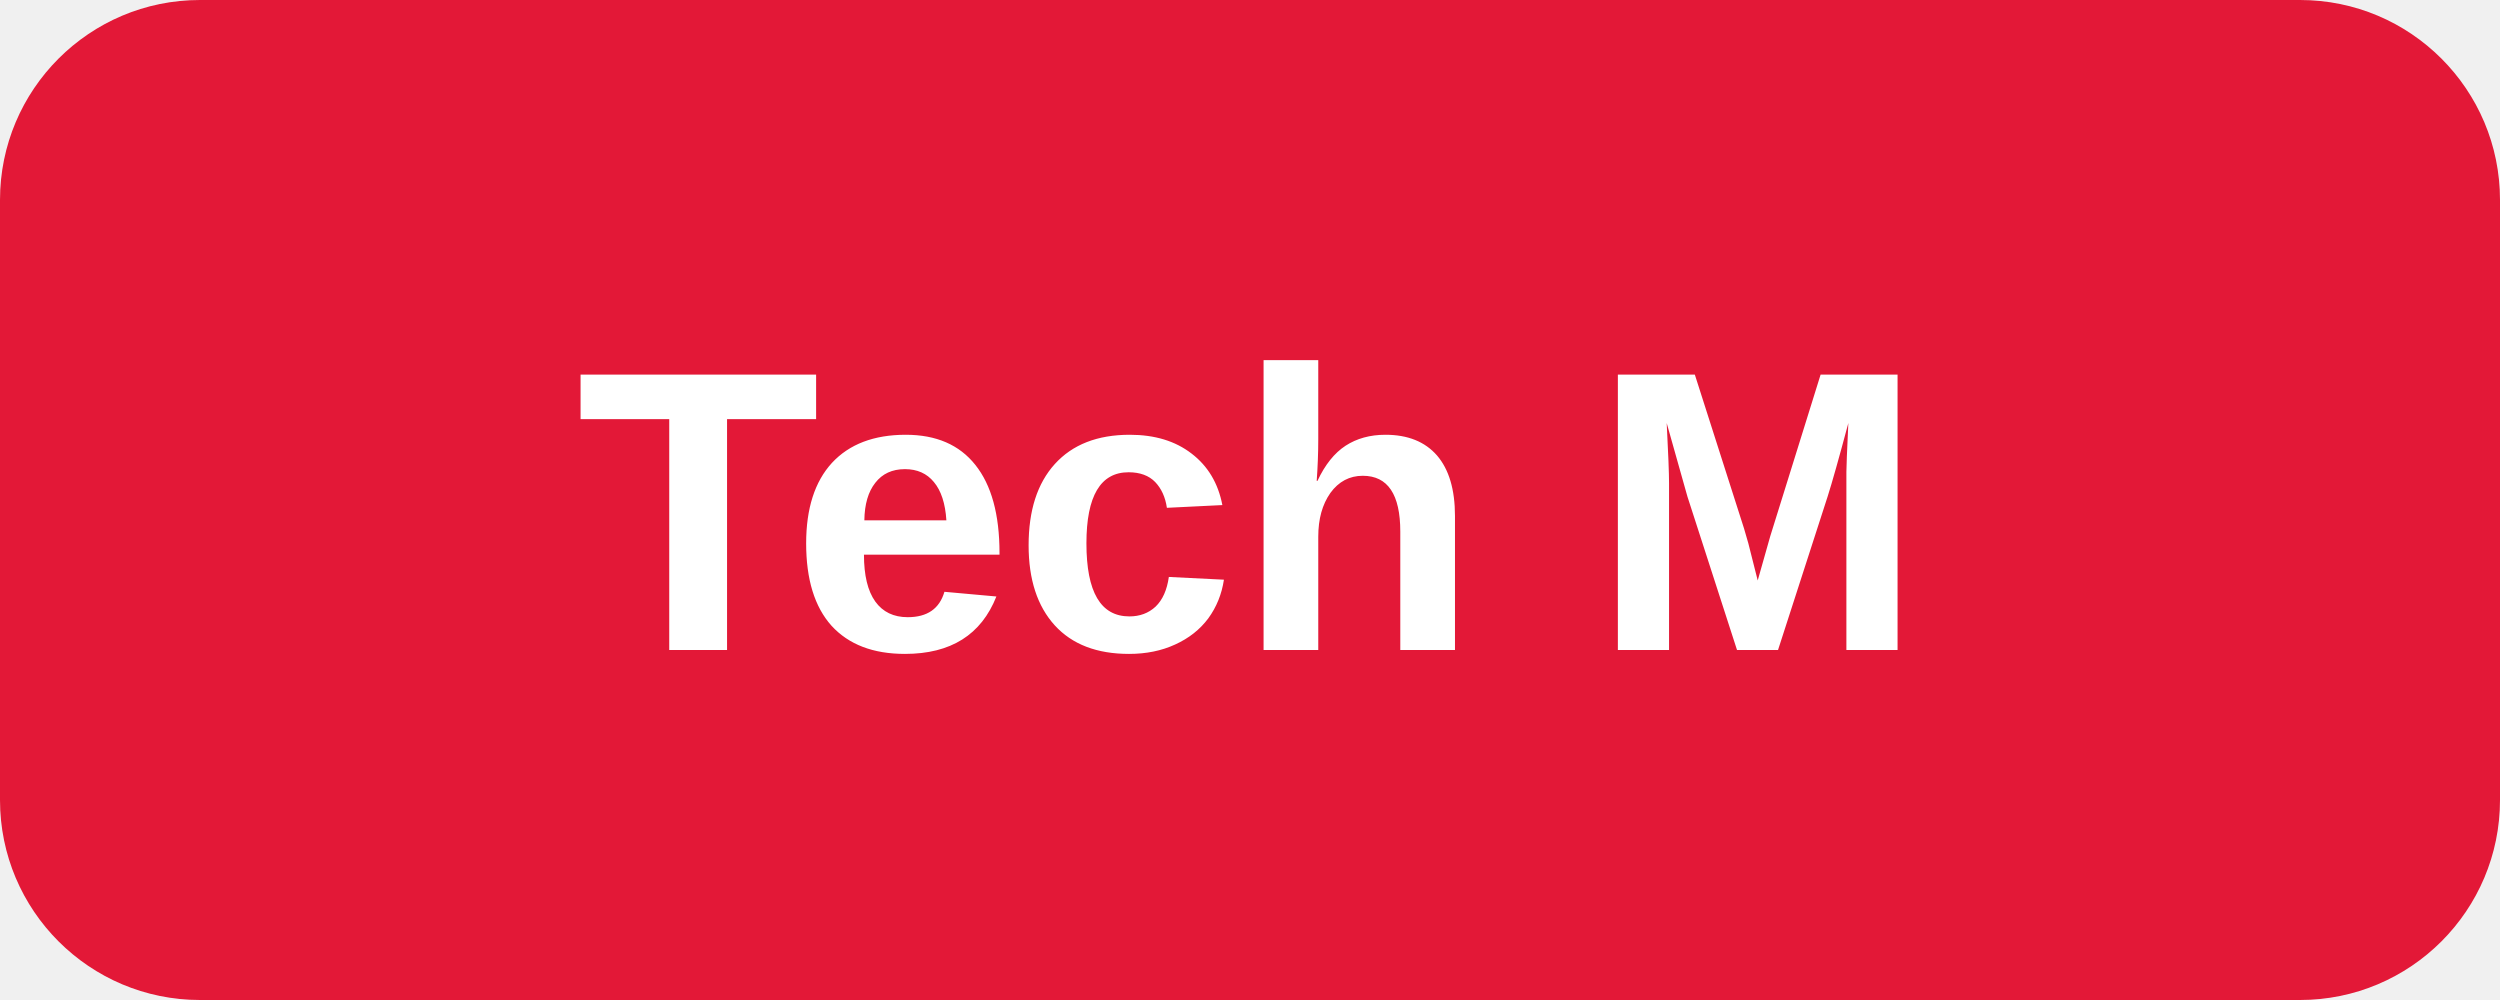
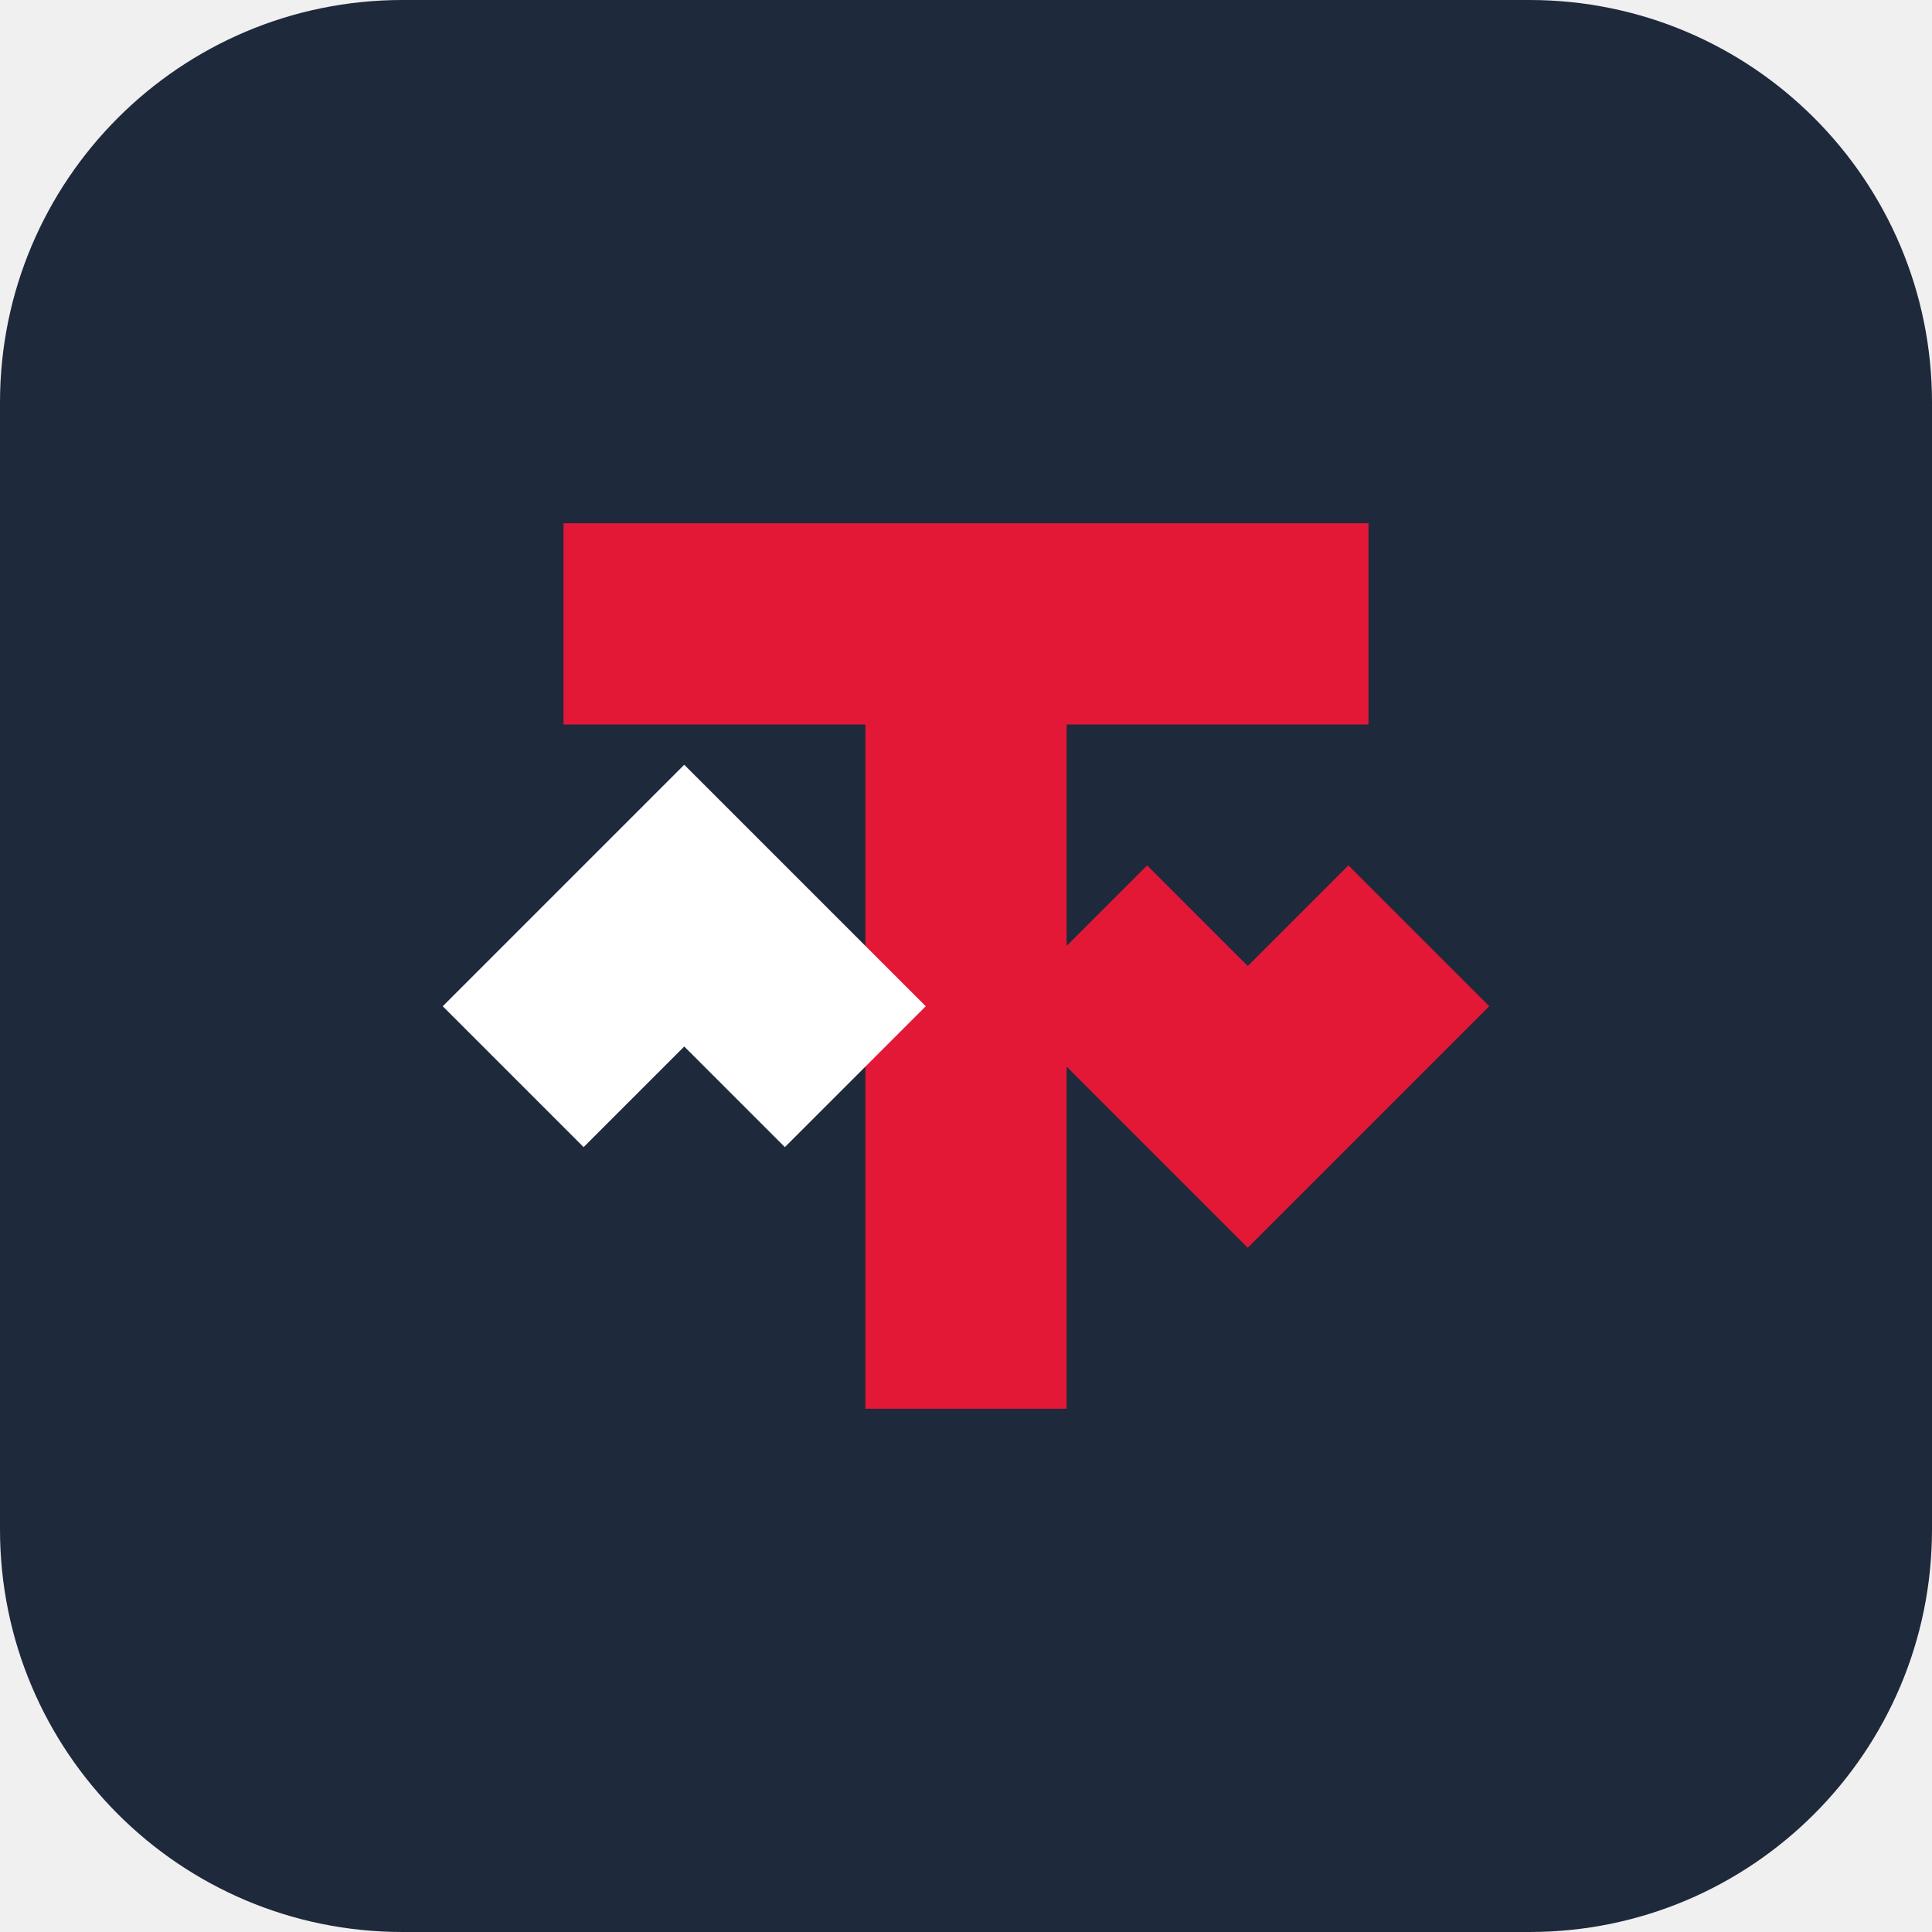
- <svg xmlns="http://www.w3.org/2000/svg" viewBox="0 0 100 40">
-   <rect width="100" height="40" rx="8" fill="#E31837" />
-   <text x="50" y="26" font-family="'Plus Jakarta Sans', Arial, sans-serif" font-weight="900" font-size="16" fill="#FFFFFF" text-anchor="middle">Tech M</text>
+ <svg xmlns="http://www.w3.org/2000/svg" viewBox="0 0 48 48">
+   <rect width="48" height="48" rx="10" fill="#1E293B" />
+   <path fill="#E31837" d="M14 13h20v5H26.5v17h-5V18H14v-5z" />
+   <path fill="#FFFFFF" d="M11 25l6-6 6 6-3.5 3.5-2.5-2.5-2.5 2.5z" />
+   <path fill="#E31837" d="M25 25l6 6 6-6-3.5-3.5-2.5 2.5-2.5-2.5z" />
</svg>
